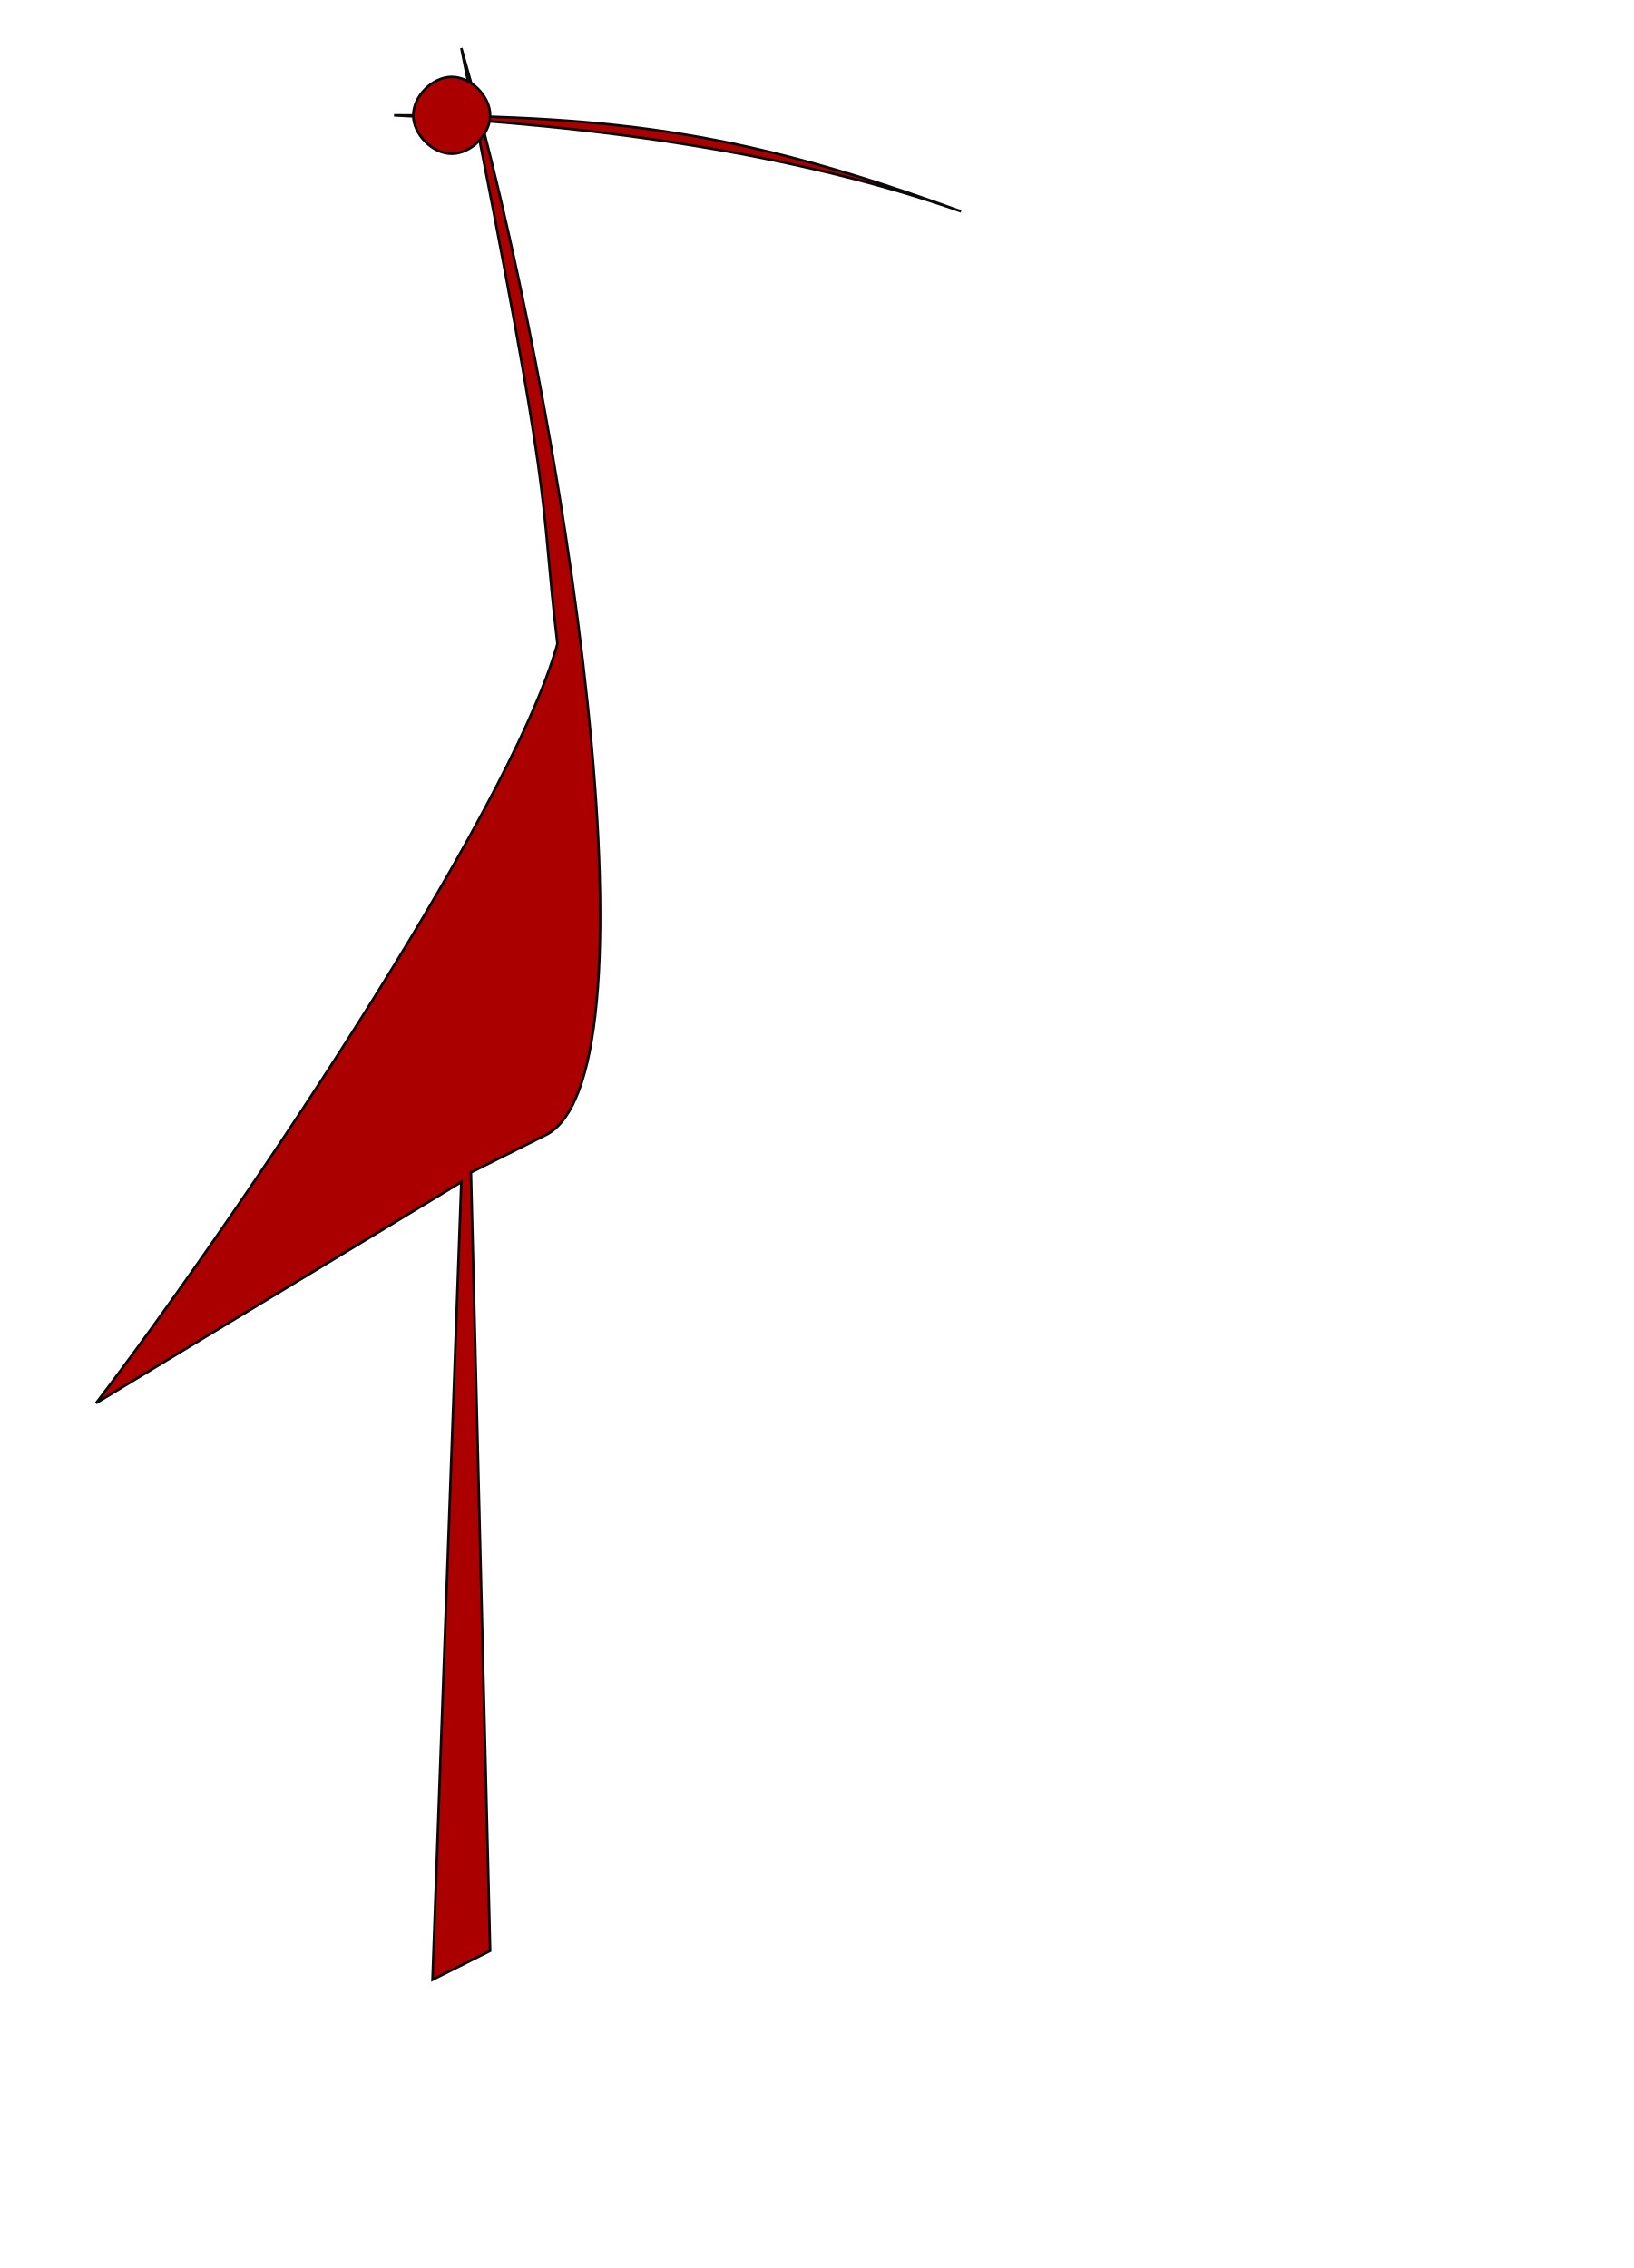
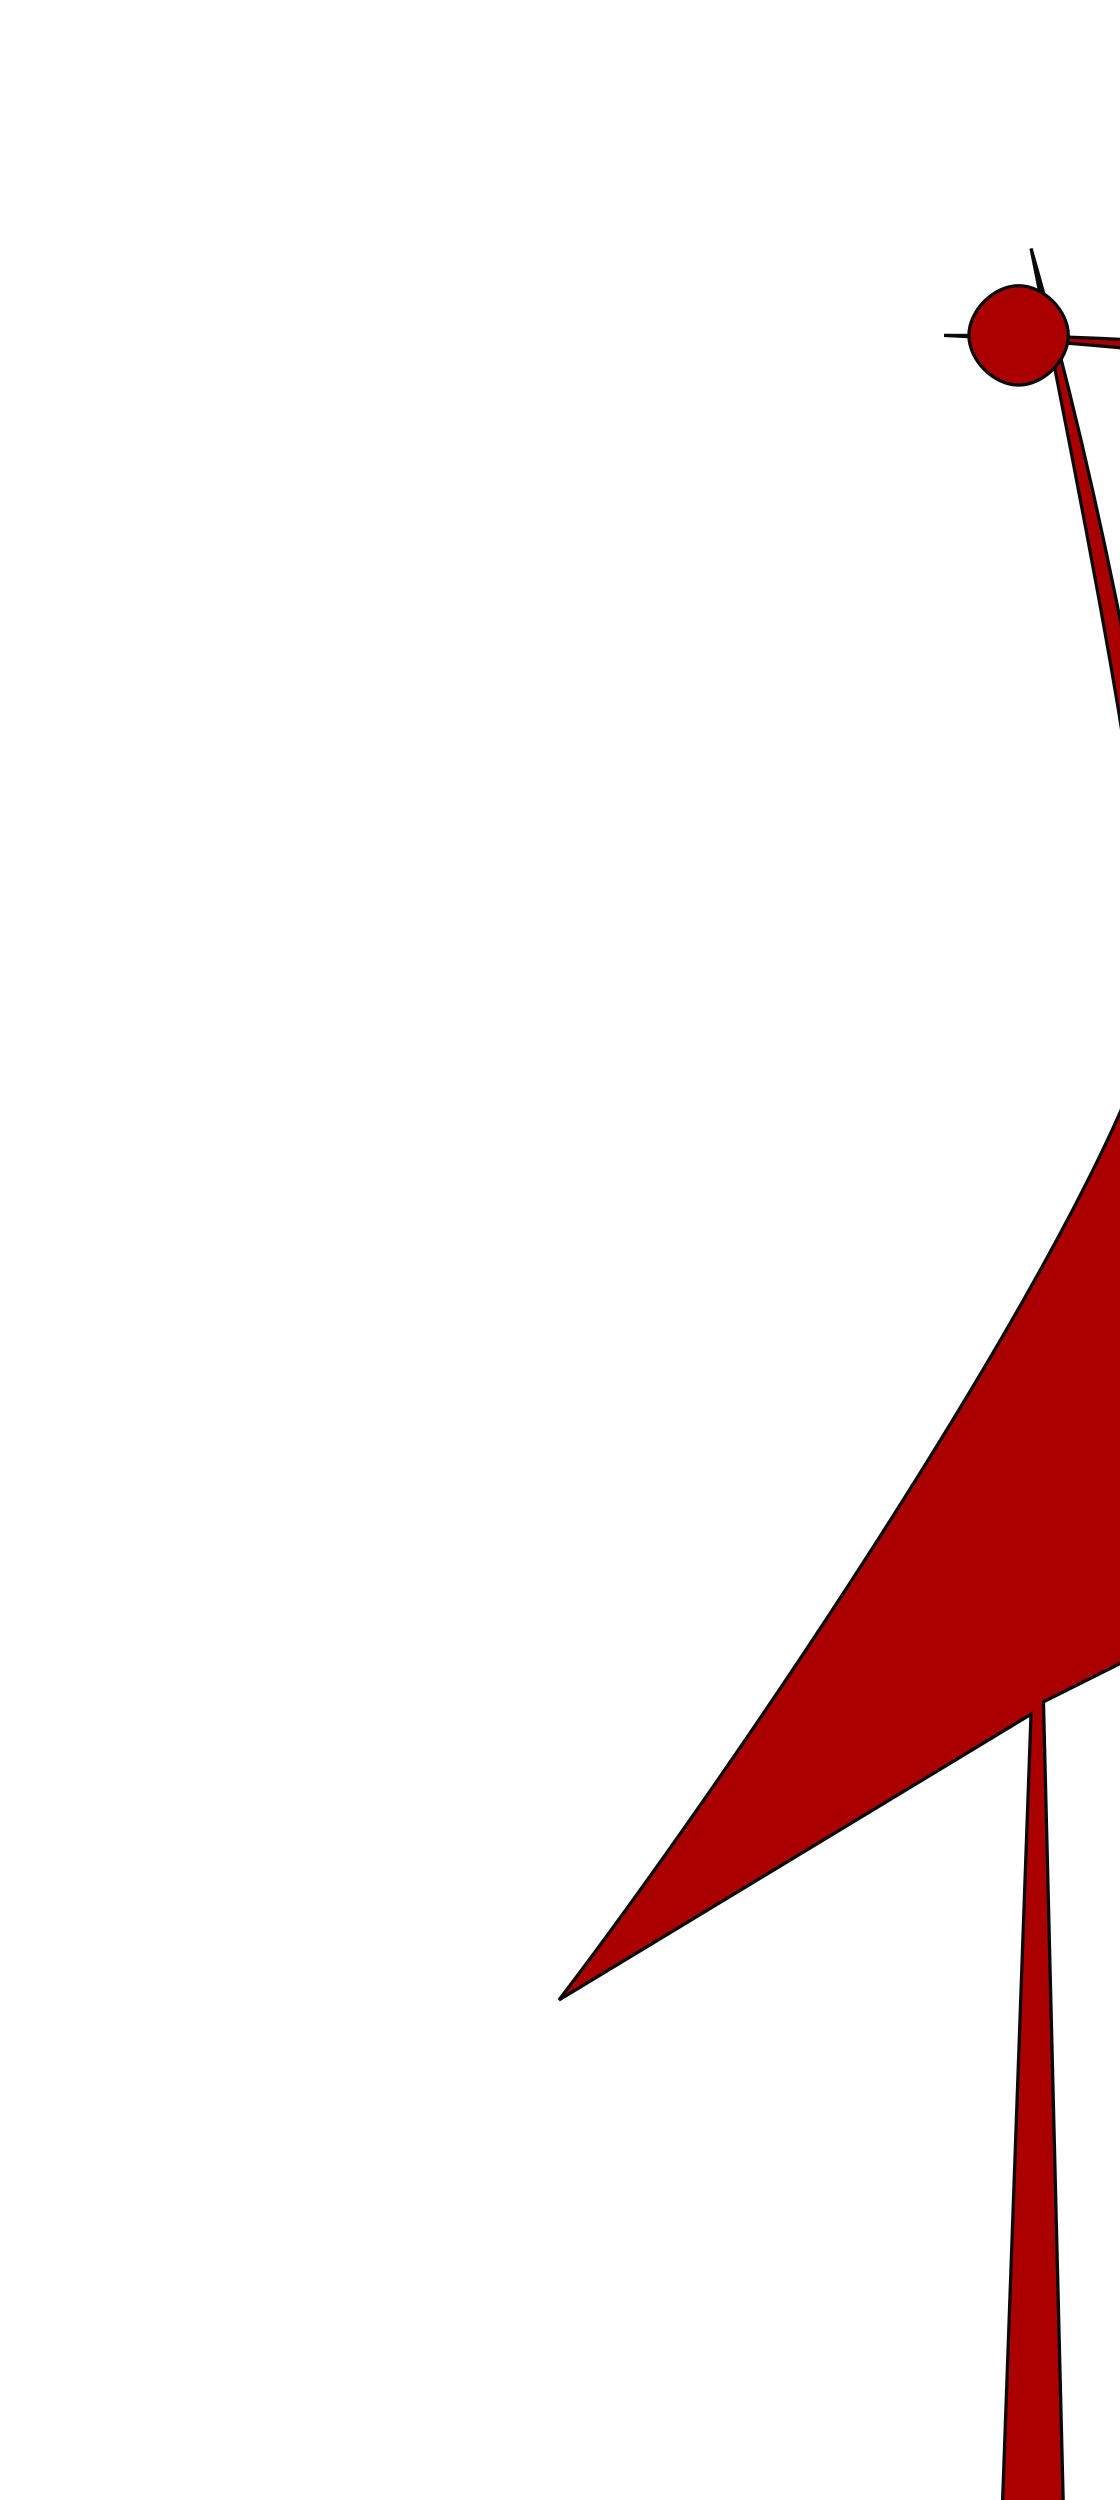
<svg xmlns="http://www.w3.org/2000/svg" version="1.1">
  <defs id="defs16" />
  <style id="style2">
        .stork {
            fill: #aa0000;
            stroke: #0a0a0a;
            stroke-width: 0.265px;
            stroke-linecap: butt;
            stroke-linejoin: miter;
        }
    </style>
-   <g transform="translate(-70.0, -30.0) scale(1)" id="g10">
+   <g transform="translate(-70.0, -30.0) scale(2)" id="g10">
    <path class="stork" d="m 121,233 -6,3 3,-83 -38,23 c 13,-17 43,-61 48,-79 -2,-17 0,-12 -10,-62 11,38 21,106 9,113 l -8,4 z" id="path4" />
    <path class="stork" d="m 170,52 c -22,-8 -35,-10 -59,-10 0,0 0,0 0,0 21,1 42,4 59,10" id="path6" />
    <path class="stork" d="m 117,38 c -2,0 -4,2 -4,4 0,2 2,4 4,4 2,0 4,-2 4,-4 0,-2 -2,-4 -4,-4 z" id="path8" />
  </g>
</svg>
